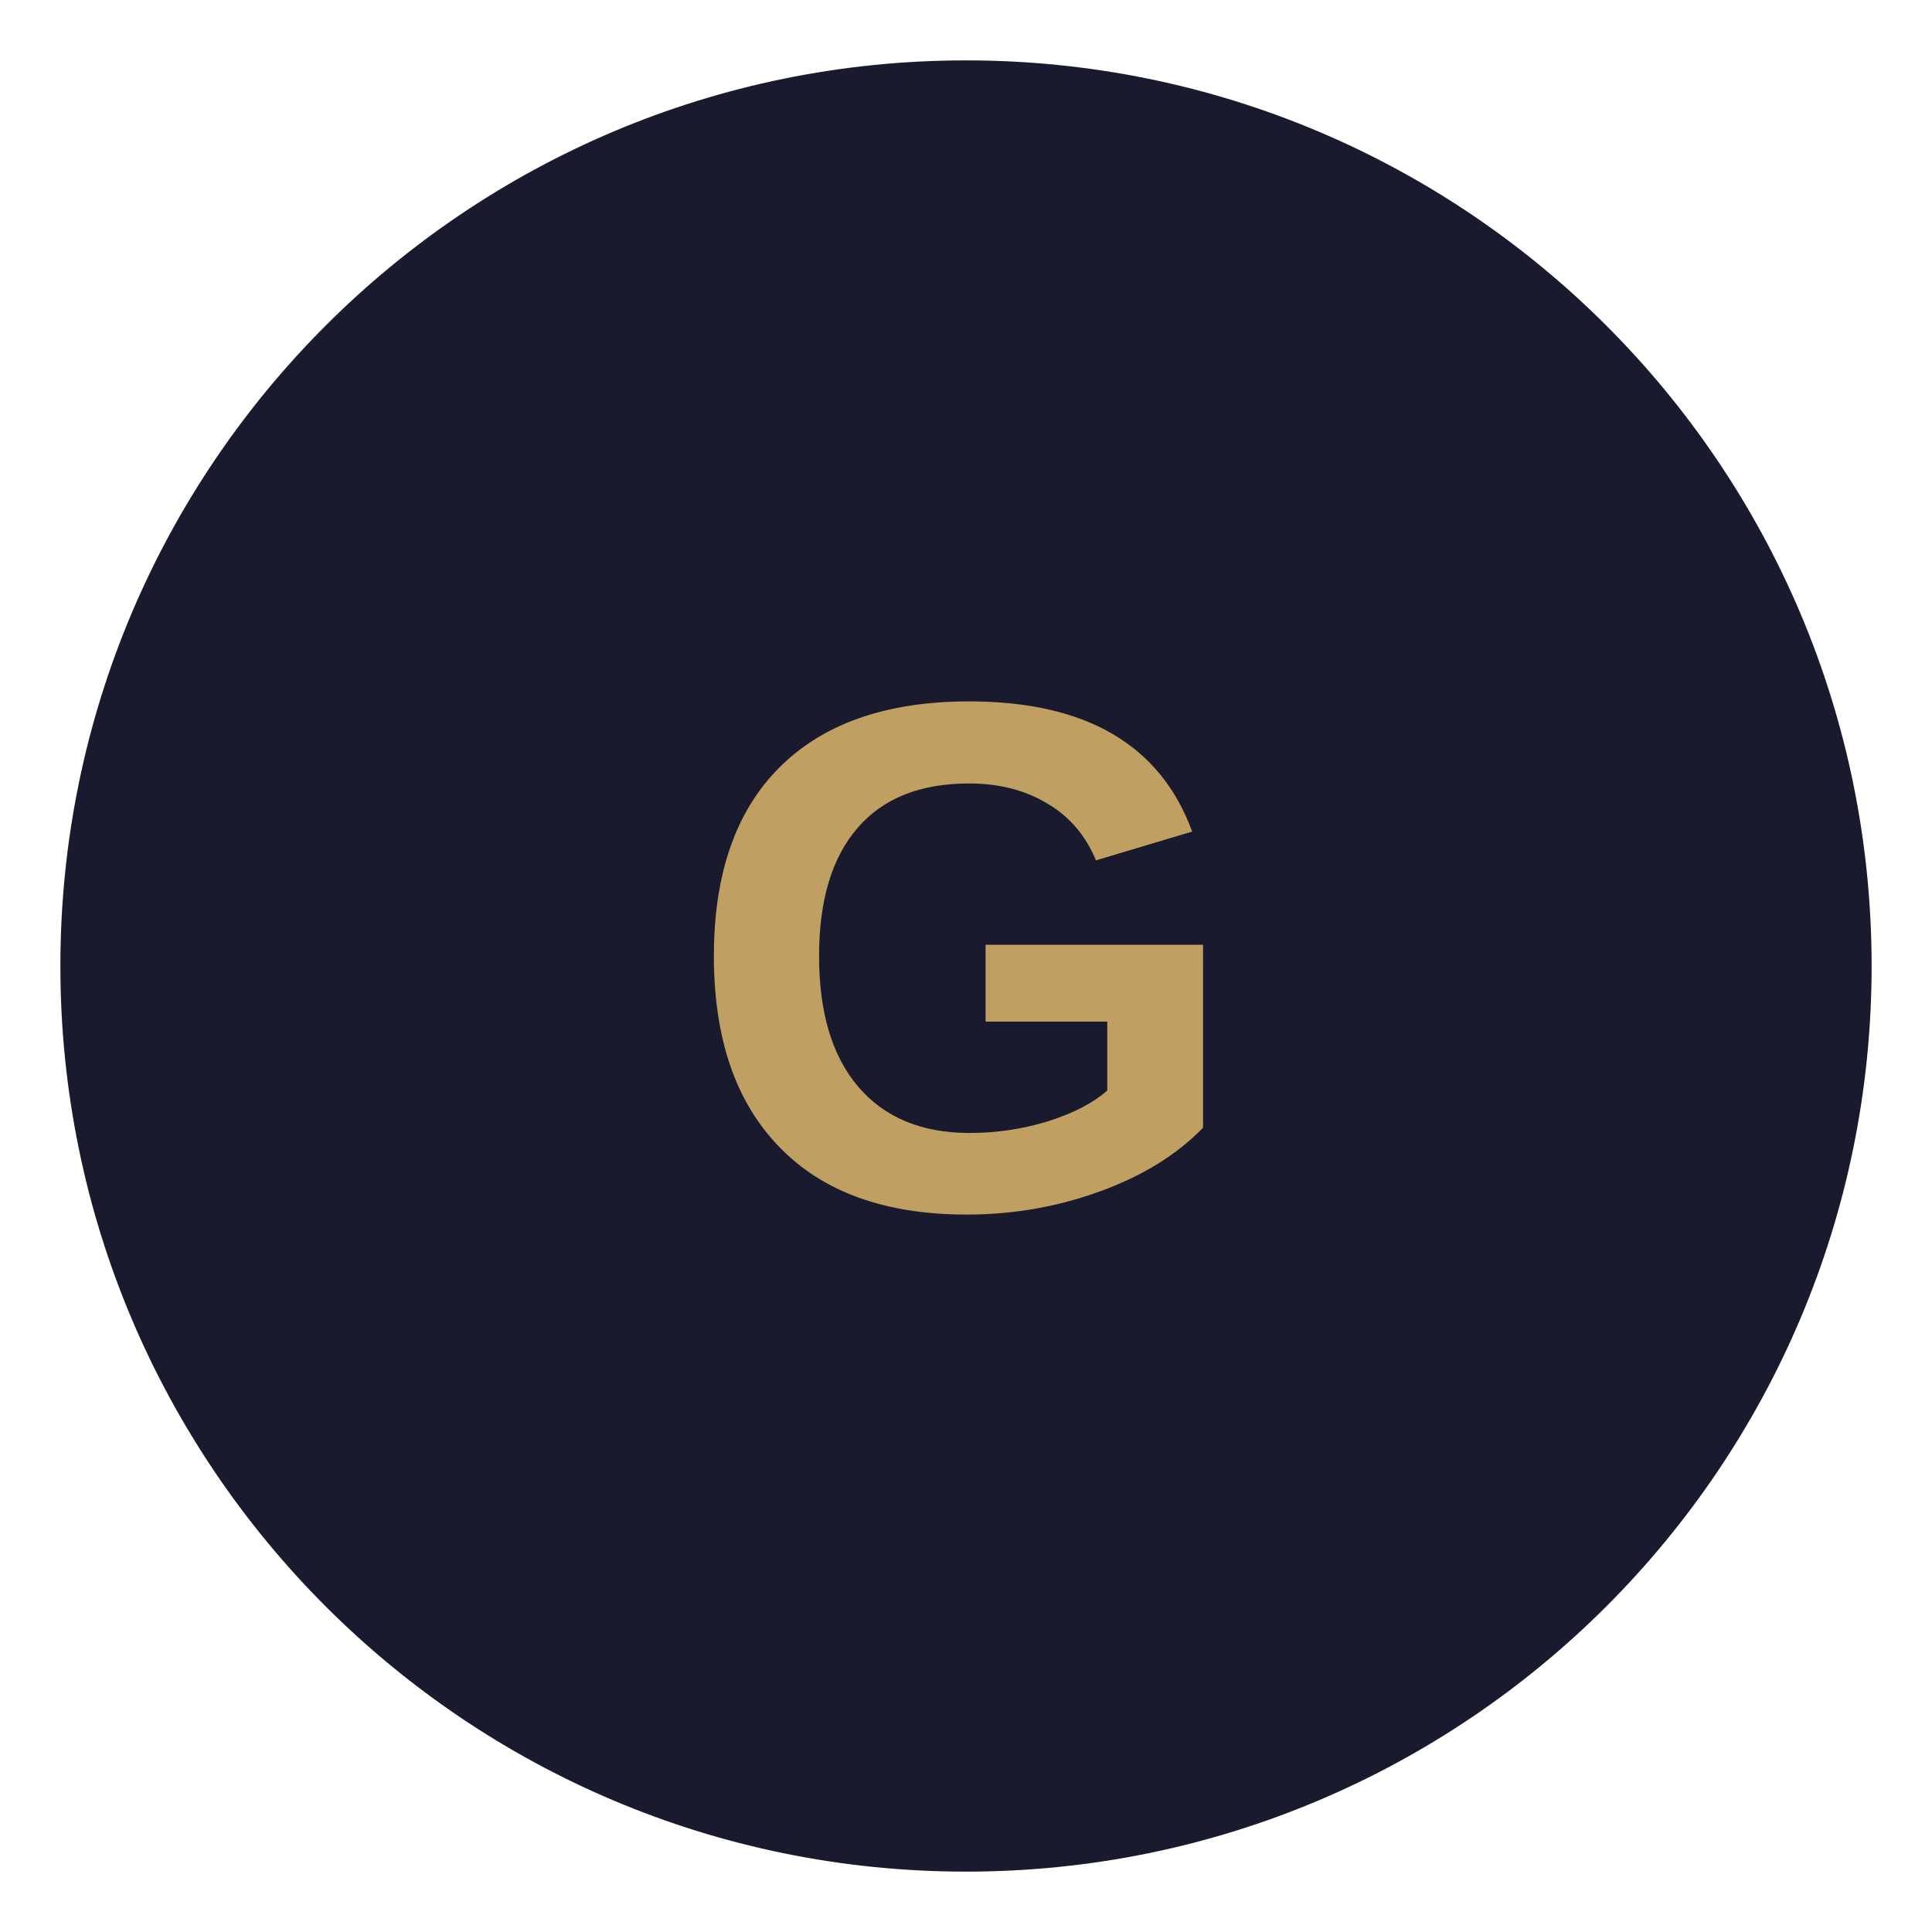
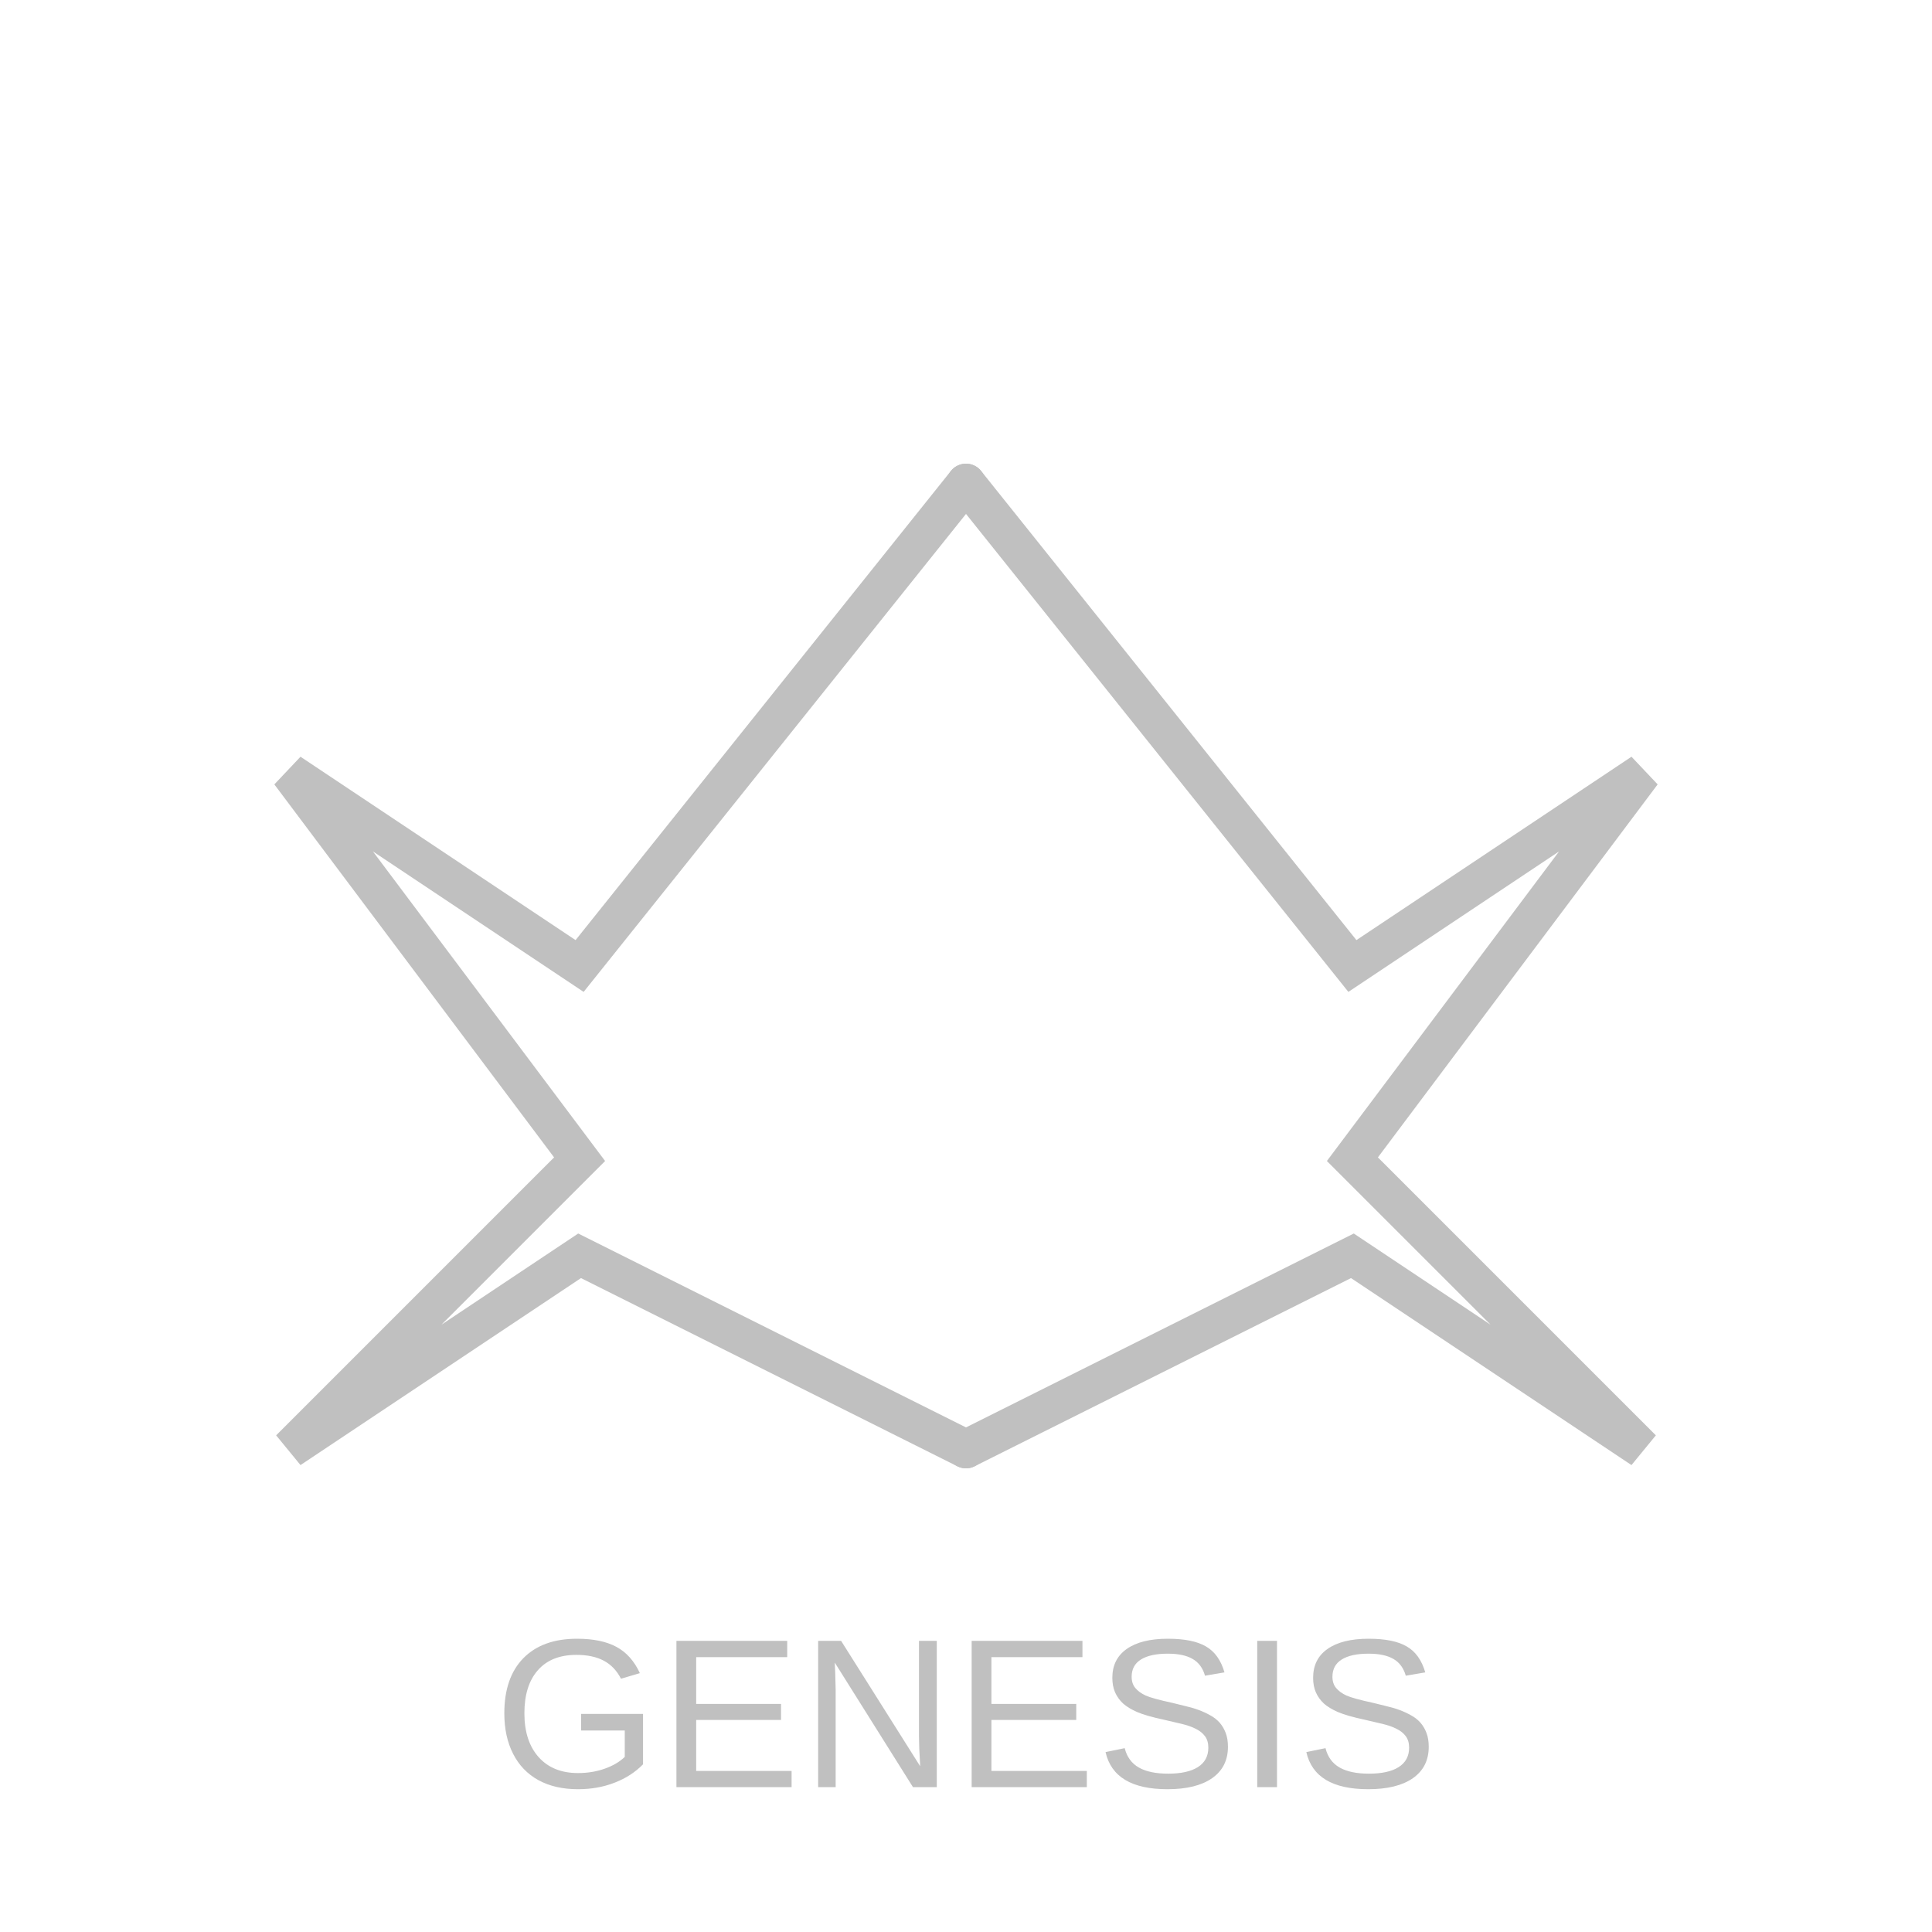
- <svg xmlns="http://www.w3.org/2000/svg" viewBox="0 0 64 64">
-   <circle cx="32" cy="32" r="30" fill="#1a1a2e" />
-   <text x="32" y="40" text-anchor="middle" font-family="Arial,sans-serif" font-size="24" font-weight="bold" fill="#c0a062">G</text>
+ <svg xmlns="http://www.w3.org/2000/svg" viewBox="0 0 200 200">
+   <path d="M100,50 L60,100 L30,80 L60,120 L30,150 L60,130 L100,150" fill="none" stroke="#C0C0C0" stroke-width="4" stroke-linecap="round" />
+   <path d="M100,50 L140,100 L170,80 L140,120 L170,150 L140,130 L100,150" fill="none" stroke="#C0C0C0" stroke-width="4" stroke-linecap="round" />
+   <text x="100" y="185" text-anchor="middle" font-family="Arial,sans-serif" font-size="22" fill="#C0C0C0">GENESIS</text>
</svg>
